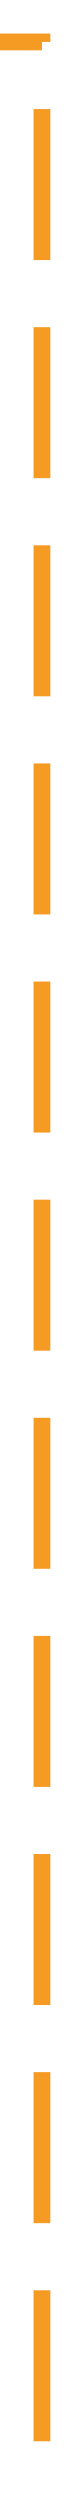
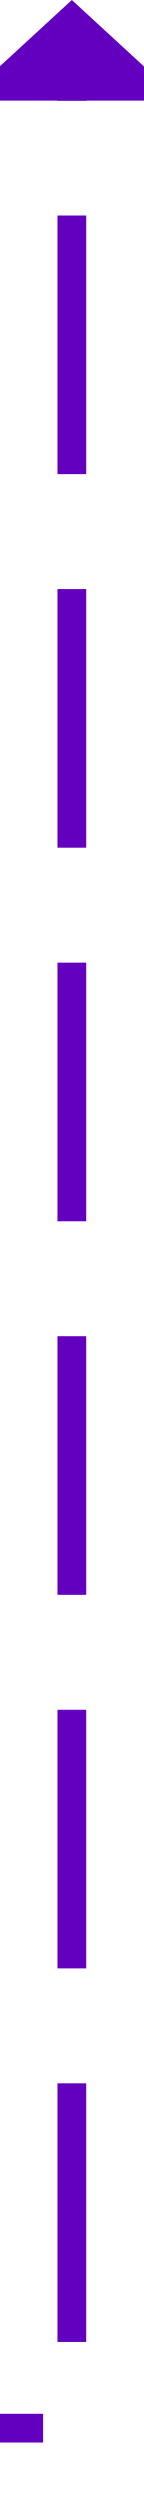
- <svg xmlns="http://www.w3.org/2000/svg" version="1.1" width="10px" height="298px" preserveAspectRatio="xMidYMin meet" viewBox="5353 471  8 298">
-   <path d="M 4579 764  L 5357 764  L 5357 476  L 5196 476  " stroke-width="2" stroke-dasharray="18,8" stroke="#f59a23" fill="none" />
-   <path d="M 5197 468.4  L 5190 476  L 5197 483.6  L 5197 468.4  Z " fill-rule="nonzero" fill="#f59a23" stroke="none" />
+ <svg xmlns="http://www.w3.org/2000/svg" version="1.1" width="10px" height="174px" preserveAspectRatio="xMidYMin meet" viewBox="4205 677  8 174">
+   <path d="M 3669 846  L 4209 846  L 4209 683  " stroke-width="2" stroke-dasharray="18,8" stroke="#6300bf" fill="none" />
+   <path d="M 4216.6 684  L 4209 677  L 4201.4 684  L 4216.6 684  Z " fill-rule="nonzero" fill="#6300bf" stroke="none" />
</svg>
